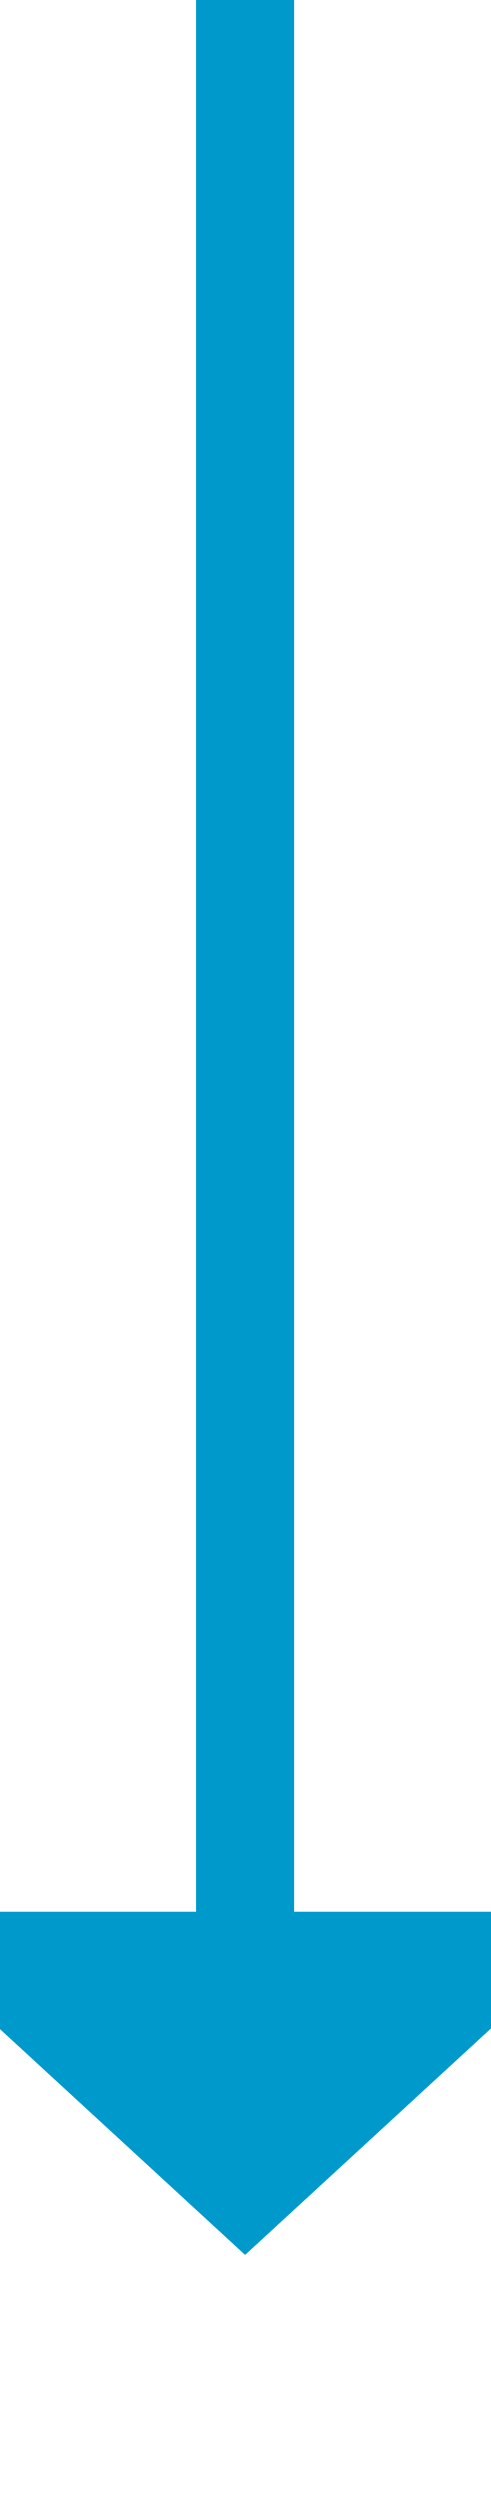
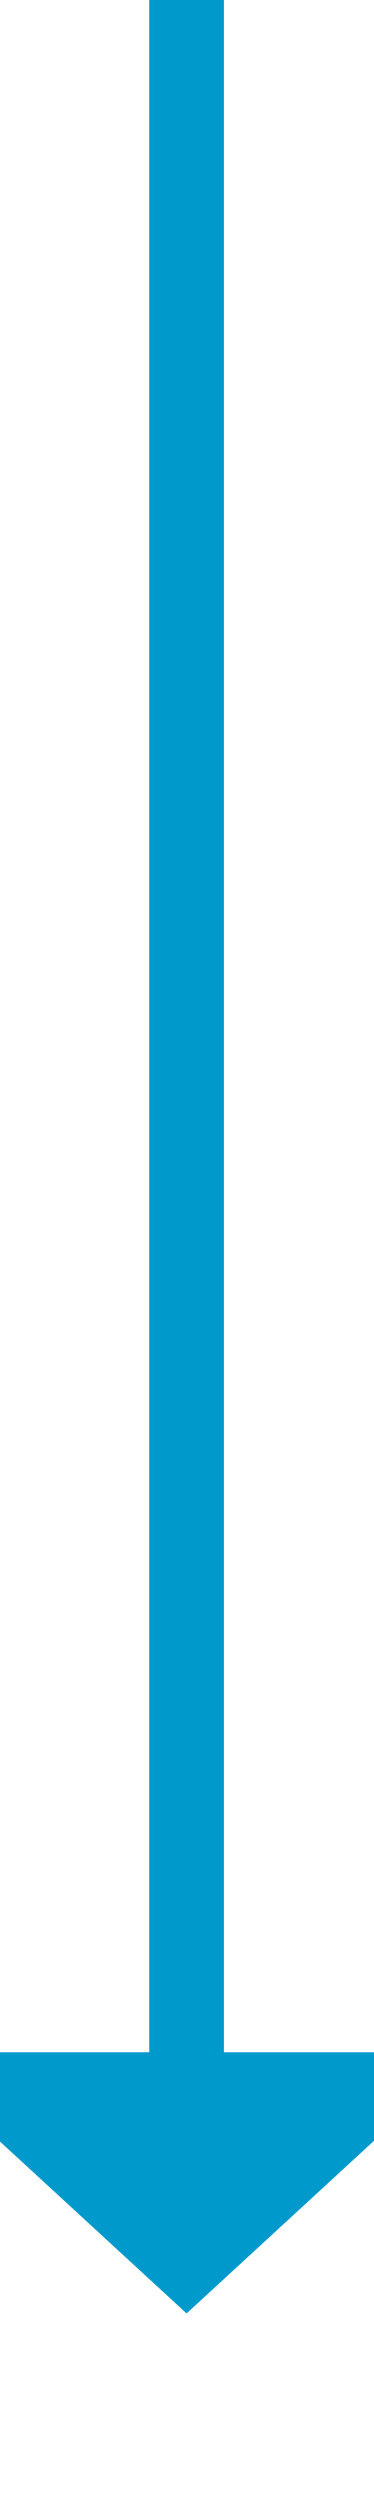
- <svg xmlns="http://www.w3.org/2000/svg" version="1.1" width="10px" height="51px" preserveAspectRatio="xMidYMin meet" viewBox="601 2091  8 51">
-   <path d="M 605 2091  L 605 2131  " stroke-width="2" stroke="#0099cc" fill="none" />
-   <path d="M 597.4 2130  L 605 2137  L 612.6 2130  L 597.4 2130  Z " fill-rule="nonzero" fill="#0099cc" stroke="none" />
+ <svg xmlns="http://www.w3.org/2000/svg" version="1.1" width="10px" height="67px" preserveAspectRatio="xMidYMin meet" viewBox="601 1868  8 67">
+   <path d="M 605 1868  L 605 1924  " stroke-width="2" stroke="#0099cc" fill="none" />
+   <path d="M 597.4 1923  L 605 1930  L 612.6 1923  L 597.4 1923  Z " fill-rule="nonzero" fill="#0099cc" stroke="none" />
</svg>
